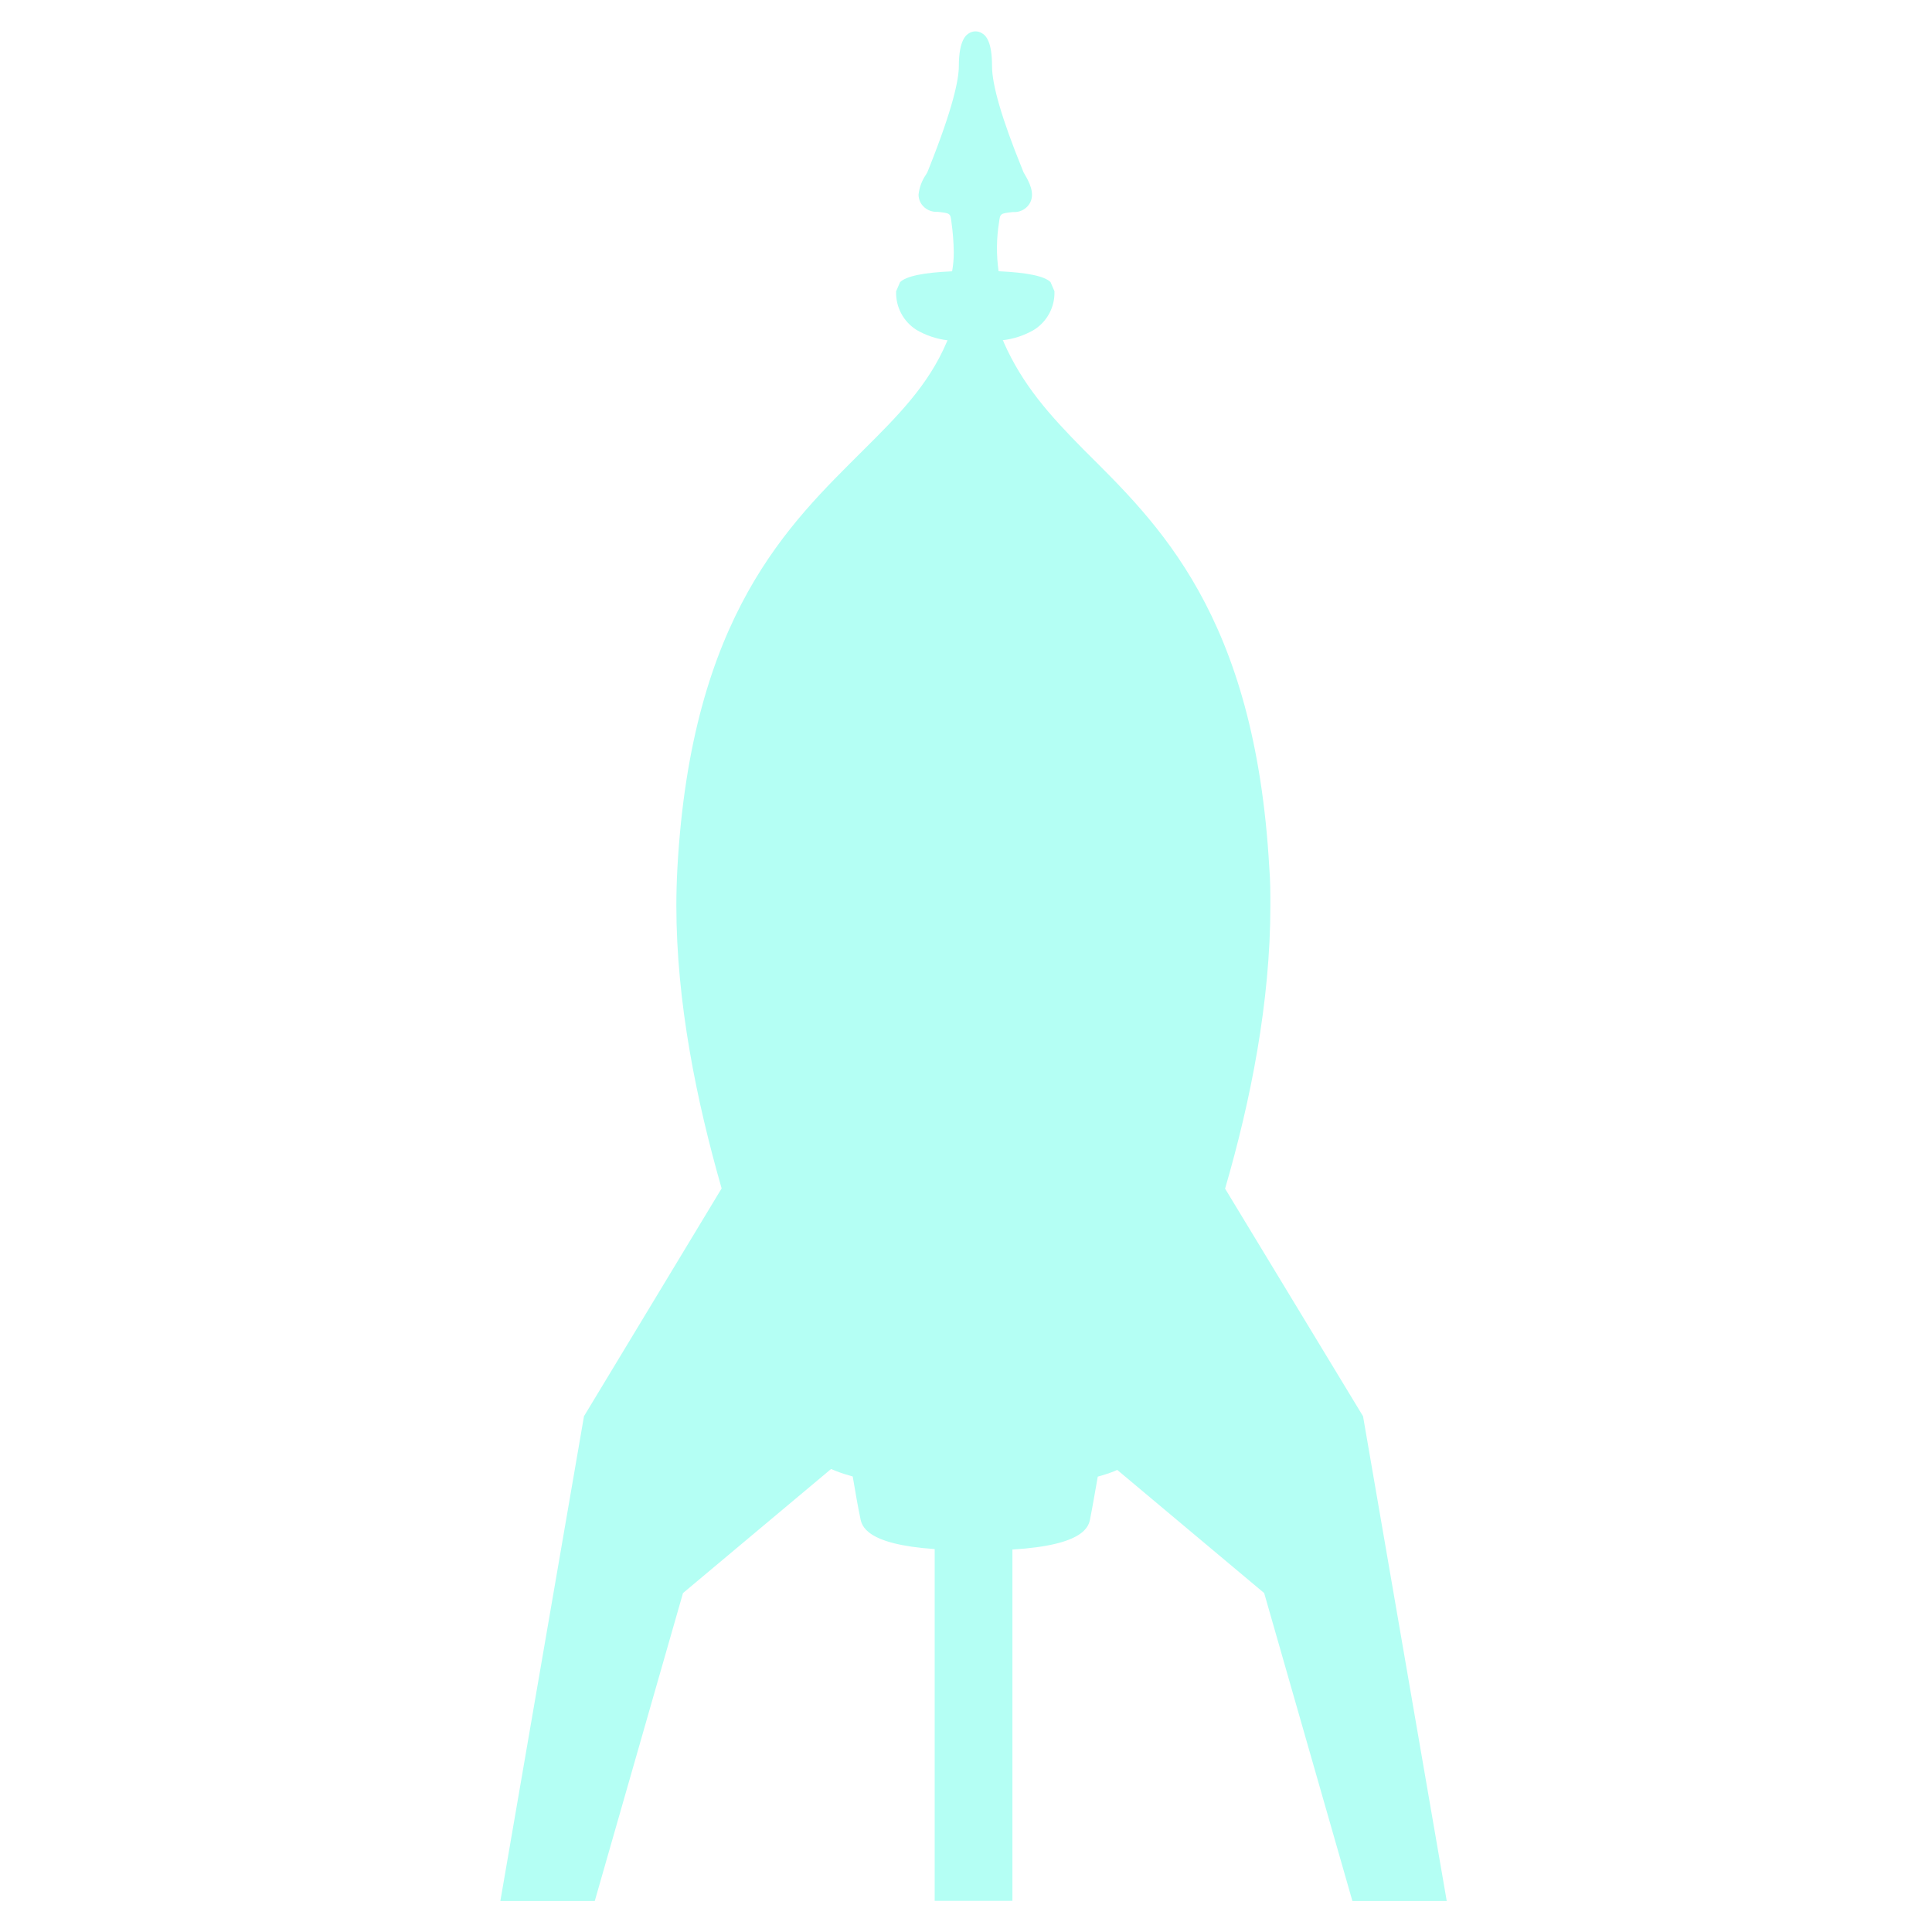
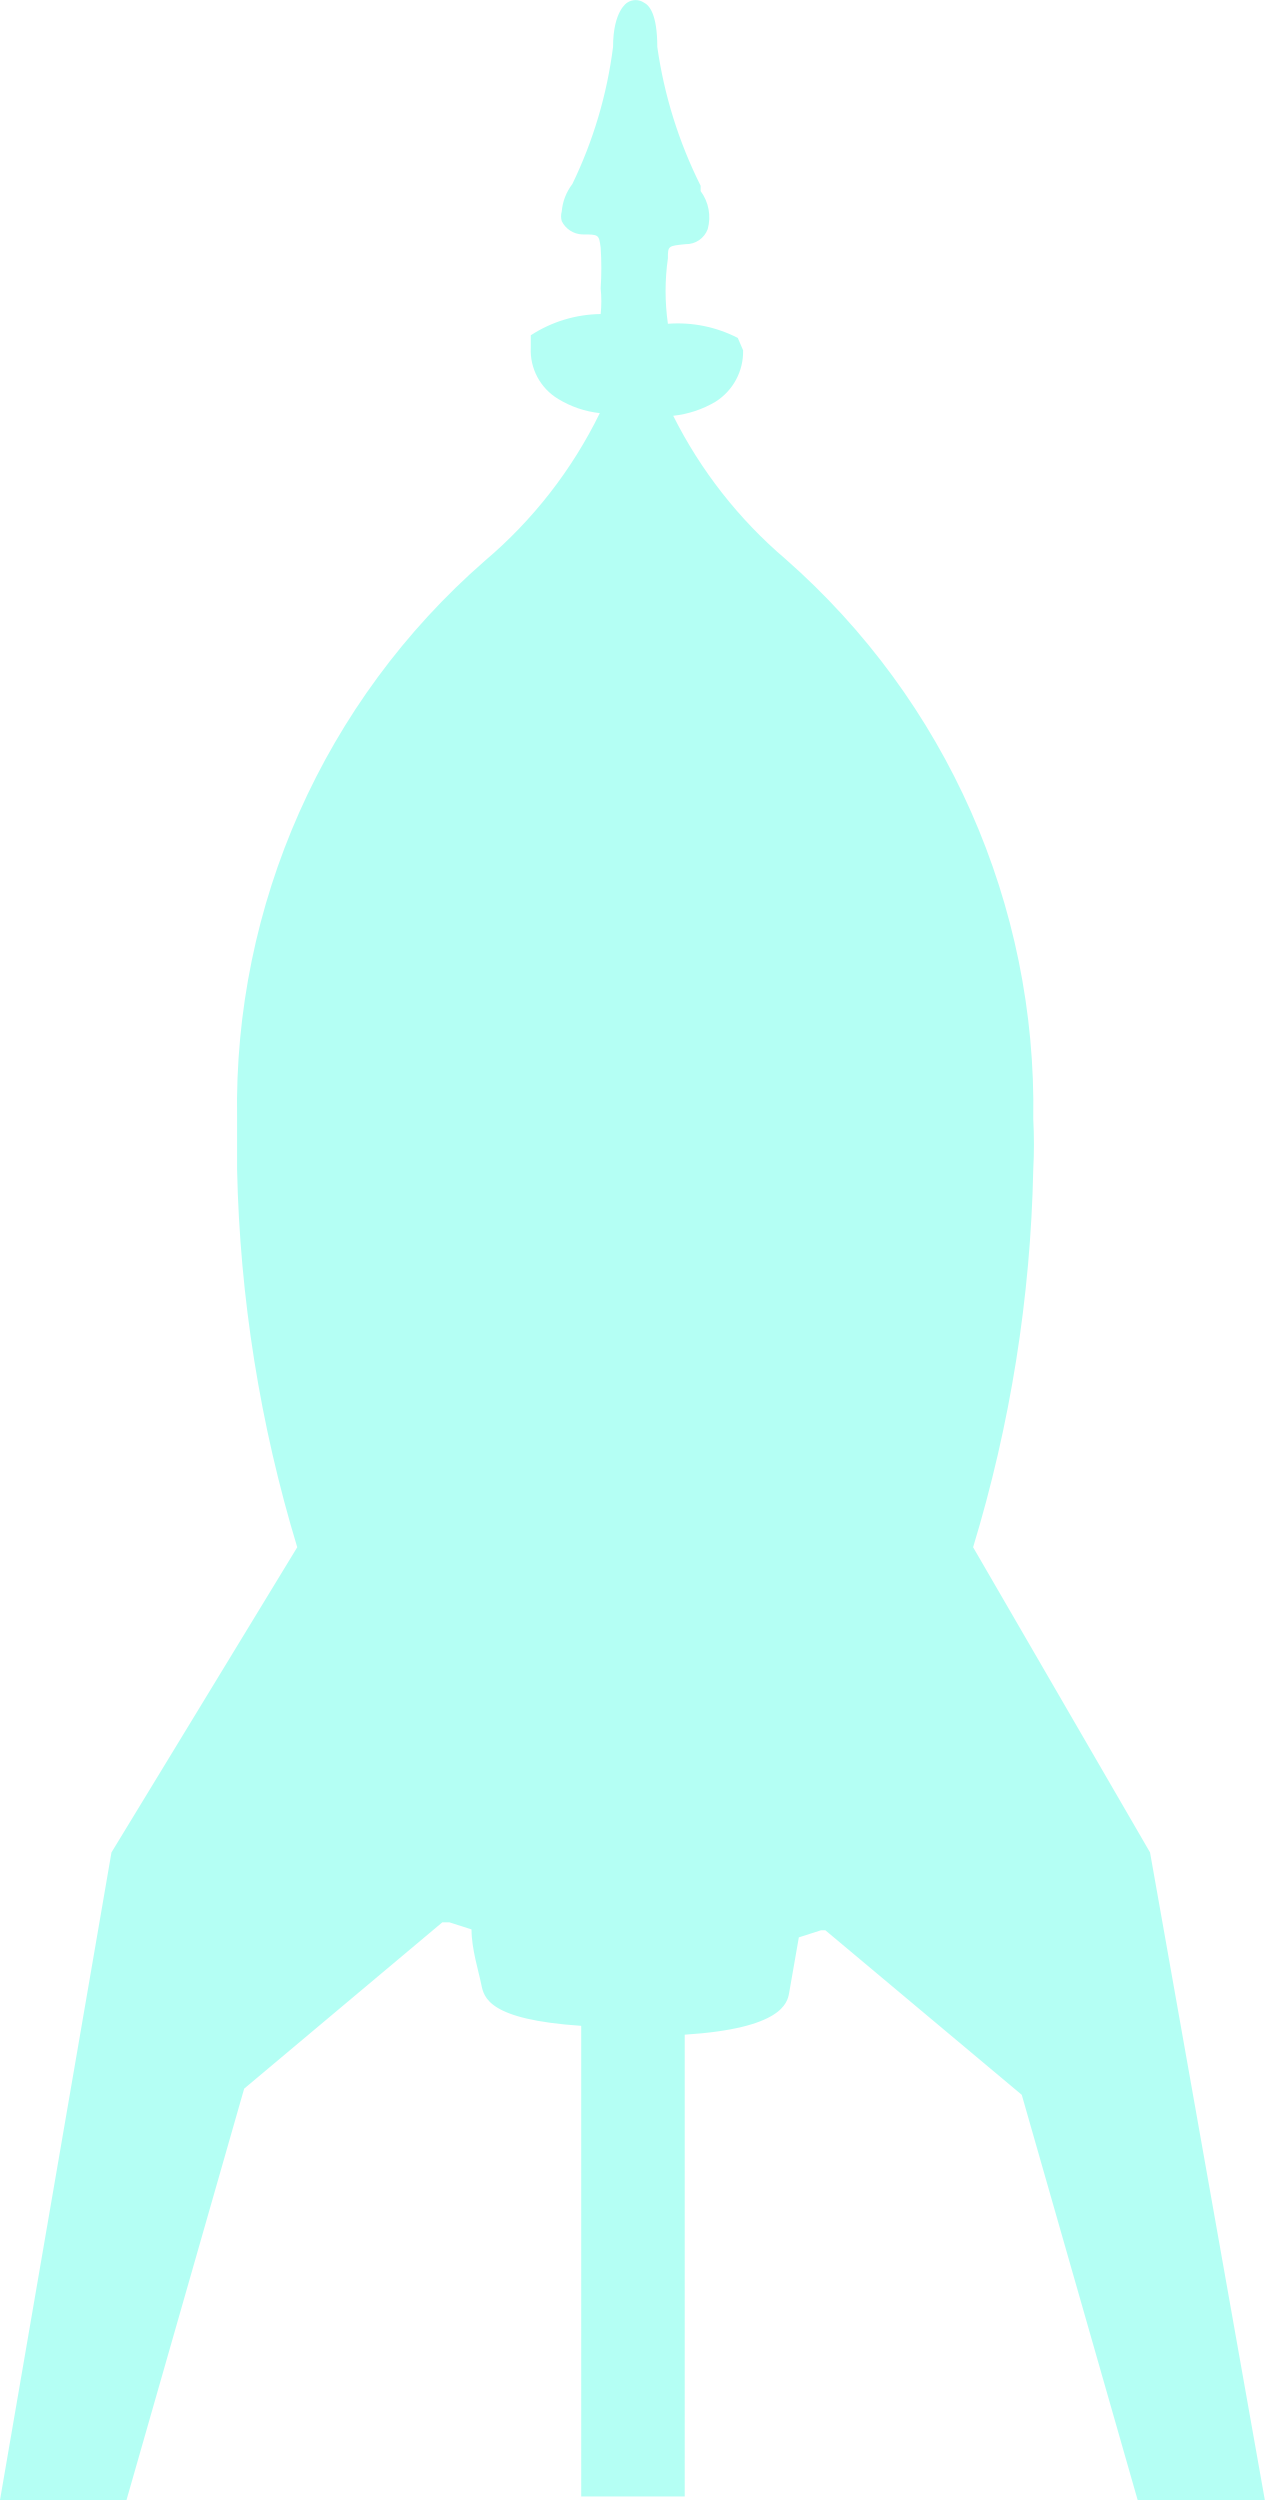
- <svg xmlns="http://www.w3.org/2000/svg" id="Layer_1" viewBox="0 0 256 256" width="256" height="256">
-   <defs>
-     <style>.cls-1{fill:#b4fff4}</style>
-   </defs>
-   <path d="M180.61 187.66l-18.28-30.16c3.39-11.64 6-24.72 6-37.48 0-1.68 0-3.36-.14-5-1.88-33.68-14.89-45.75-24.61-55.45C139 54.93 135.5 51 133 45.36c0-.09-.08-.19-.13-.28a10.62 10.62 0 0 0 4.13-1.37 5.79 5.79 0 0 0 2.72-5.12l-.52-1.21c-.8-.8-3.13-1.27-6.88-1.44a21.47 21.47 0 0 1 .06-6.49c.15-1.16.15-1.16 1.8-1.35h.33a2.36 2.36 0 0 0 2-1.27c.65-1.3-.2-2.81-.72-3.71 0 0-.17-.3-.16-.27l-.23-.58c-2.62-6.45-3.95-11-3.95-13.49 0-3.24-.78-4.07-1.37-4.4a1.61 1.61 0 0 0-1.64 0c-.34.2-1.39.8-1.39 4.4 0 1.66-.7 5.38-4 13.62l-.17.42-.17.3a5.79 5.79 0 0 0-1 2.68 2.35 2.35 0 0 0 .24 1 2.4 2.4 0 0 0 2 1.27h.32c1.66.19 1.66.19 1.8 1.35a31.74 31.74 0 0 1 .31 4 14.09 14.09 0 0 1-.22 2.53c-3.76.16-6.1.64-6.9 1.44l-.52 1.21a5.8 5.8 0 0 0 2.71 5.12 10.69 10.69 0 0 0 4.1 1.37l-.13.3c-2.42 5.66-6.42 9.68-11.1 14.33-9.7 9.69-22.69 21.75-24.56 55.27-.09 1.67-.14 3.35-.14 5 0 12.76 2.66 25.84 6 37.48l-18.24 30.19-11.08 64.23h12.51l11.69-40.8 19.62-16.44.71.29a21.09 21.09 0 0 0 2.16.7c.34 2 .71 4.17 1 5.49.18 1 .66 3.5 9.86 4.13v46.61h10.3v-46.55c9.66-.58 10.13-3.12 10.31-4.13.27-1.33.64-3.49 1-5.53a20.88 20.88 0 0 0 2.15-.7l.43-.19 19.47 16.32 11.69 40.8h12.5z" class="cls-1" />
+ <svg xmlns="http://www.w3.org/2000/svg" viewBox="0 0 14.31 28.26">
+   <path d="m13 20.94-2-3.45a15.82 15.82 0 0 0 .68-4.27 5.43 5.43 0 0 0 0-.57 8.24 8.24 0 0 0 -2.8-6.33 5.17 5.17 0 0 1 -1.27-1.62 1.19 1.19 0 0 0 .48-.16.67.67 0 0 0 .31-.58l-.06-.14a1.48 1.48 0 0 0 -.79-.16 2.62 2.62 0 0 1 0-.74c0-.14 0-.14.2-.16a.26.26 0 0 0 .25-.17.5.5 0 0 0 -.08-.43v-.06a5.11 5.11 0 0 1 -.49-1.57c0-.37-.09-.47-.15-.5a.17.17 0 0 0 -.19 0s-.16.09-.16.5a5 5 0 0 1 -.46 1.55.59.59 0 0 0 -.12.31.2.2 0 0 0 0 .11.27.27 0 0 0 .23.15c.19 0 .19 0 .21.15a3.55 3.55 0 0 1 0 .46 1.42 1.42 0 0 1 0 .29 1.48 1.48 0 0 0 -.79.24v.14a.64.64 0 0 0 .31.58 1.14 1.14 0 0 0 .47.16 5.15 5.15 0 0 1 -1.3 1.67 8.18 8.18 0 0 0 -2.8 6.3v.58a15.88 15.88 0 0 0 .68 4.27l-2.1 3.45-1.26 7.32h1.43l1.33-4.65 2.24-1.88h.08l.25.08c0 .22.08.47.11.62s.08.4 1.13.47v5.32h1.17v-5.22c1.1-.07 1.16-.36 1.18-.47s.07-.4.11-.63l.25-.08h.05l2.22 1.86 1.33 4.65h1.43z" fill="#b4fff4" />
</svg>
